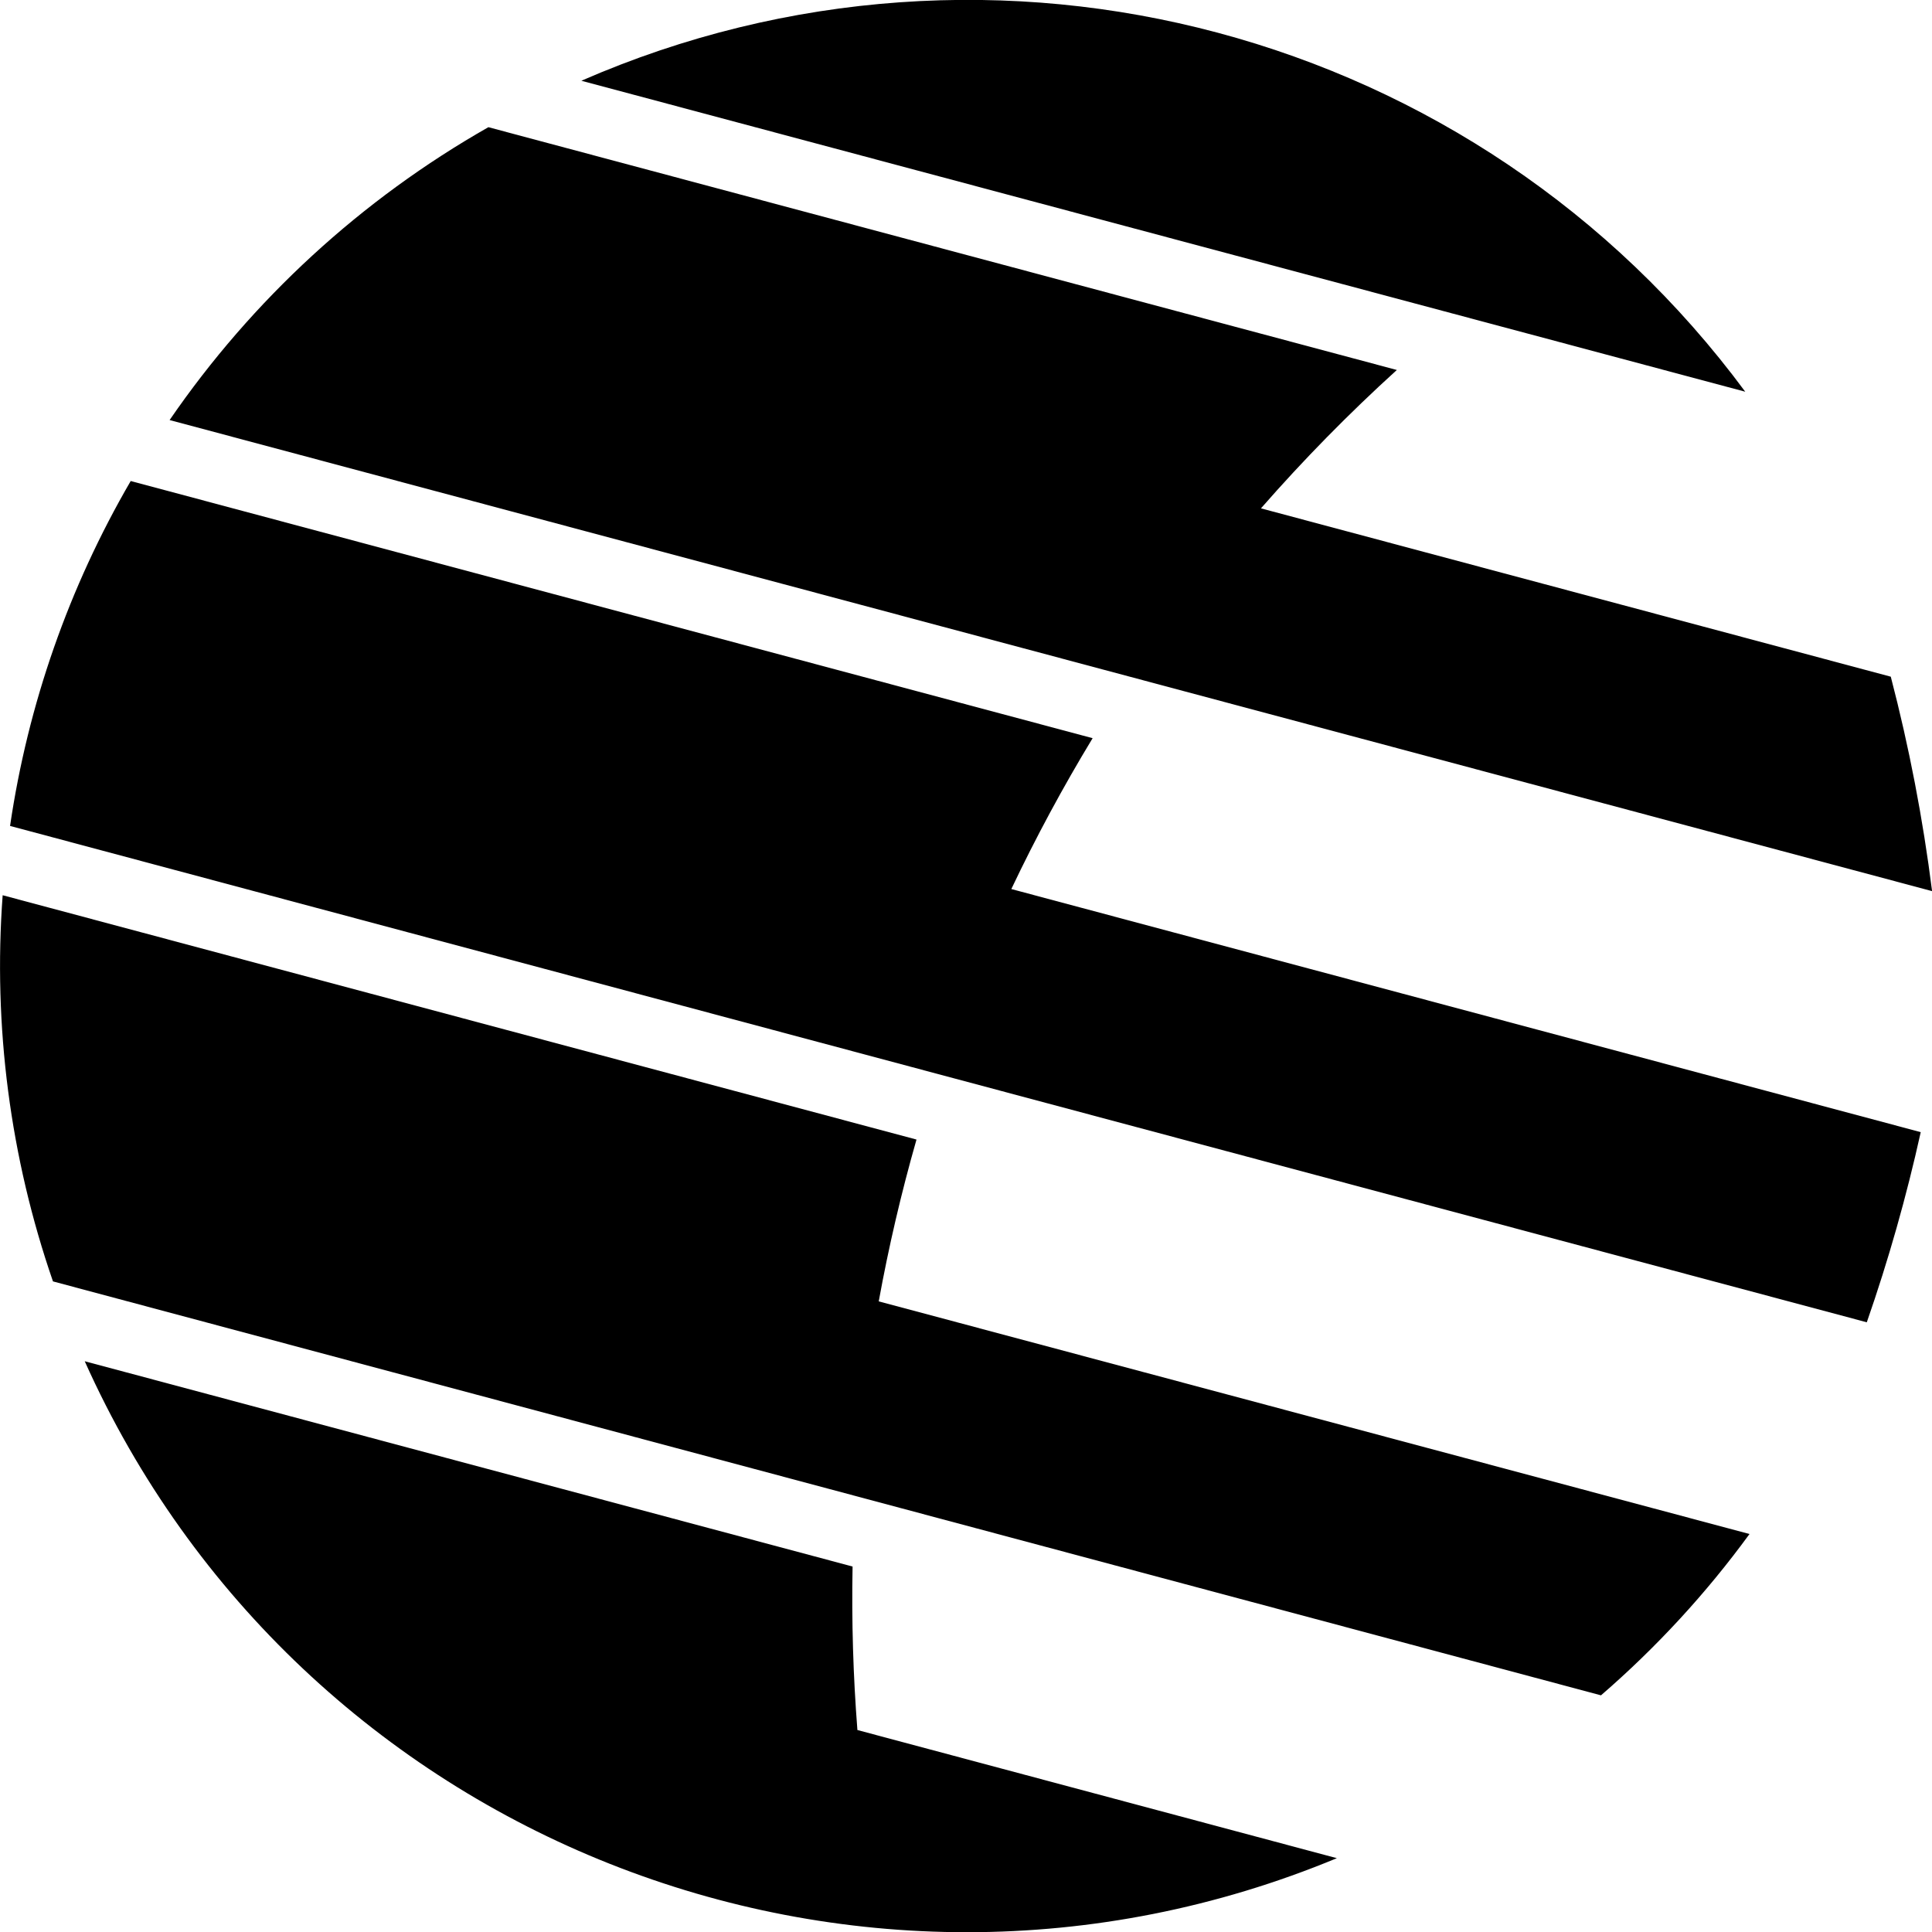
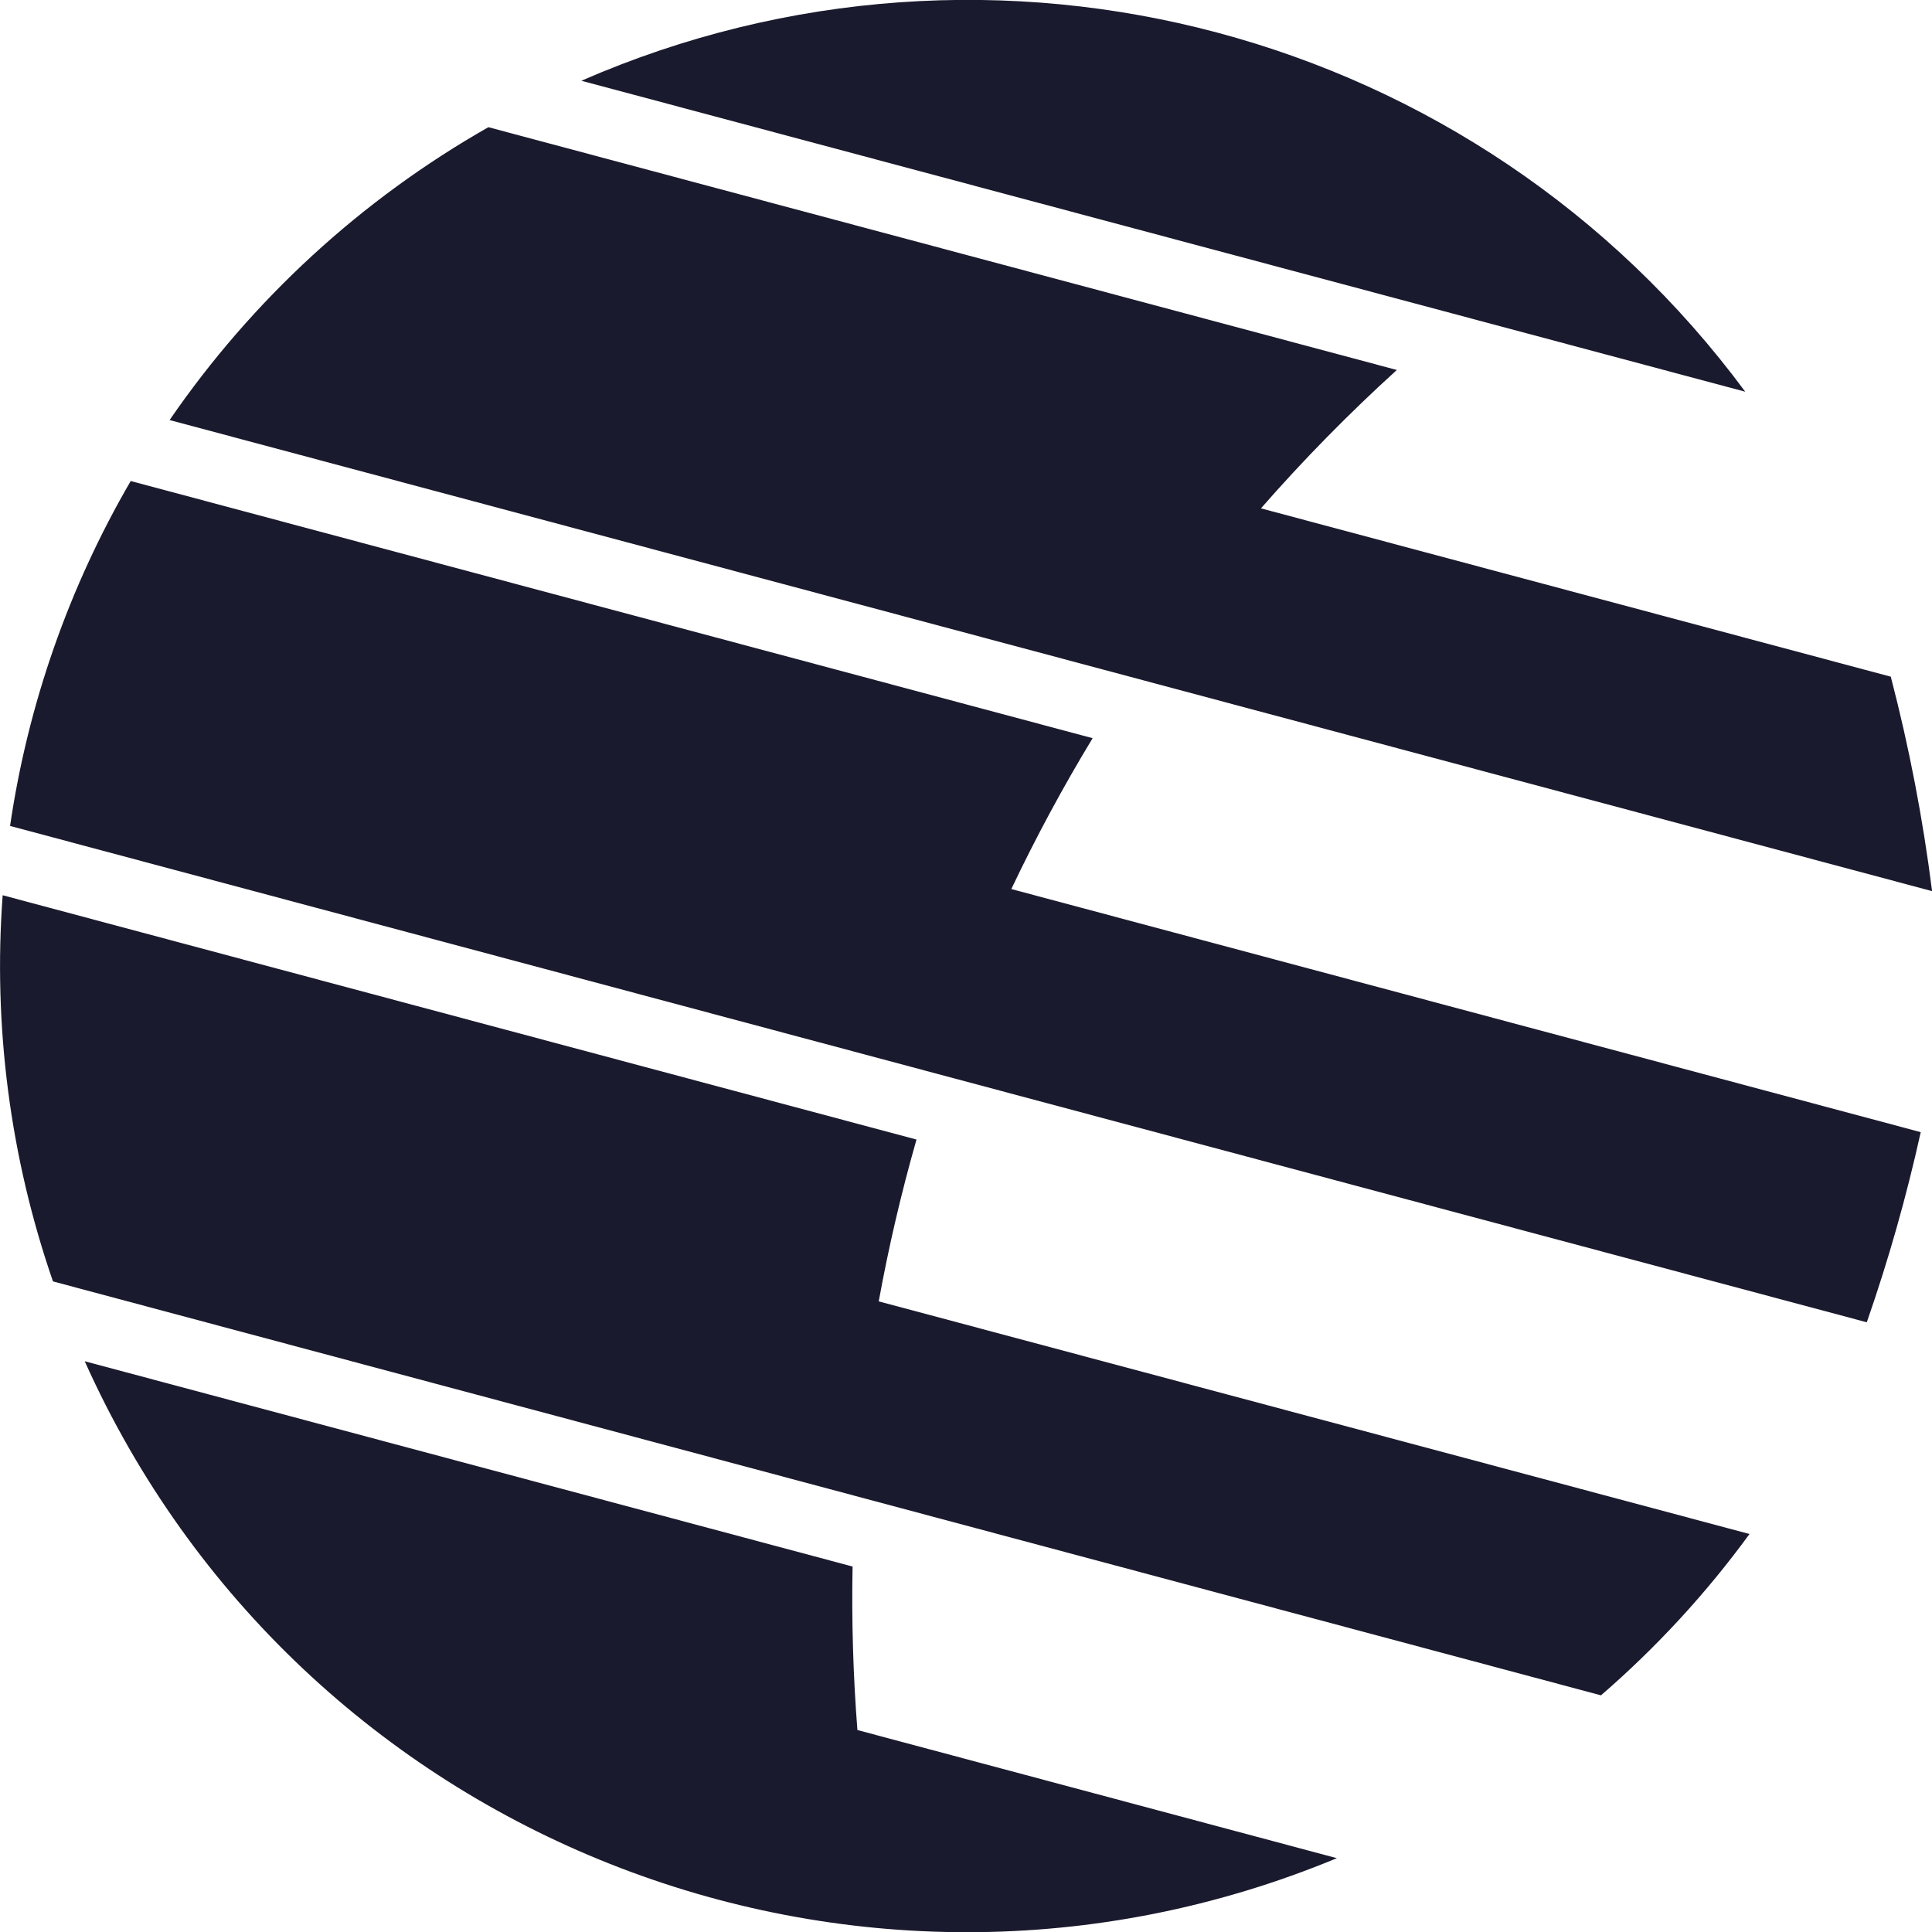
- <svg xmlns="http://www.w3.org/2000/svg" role="img" viewBox="0 0 24 24">
-   <path d="m1.053 16.91 9.538 2.55a21 20.981 0 0 0 .06 2.031l5.956 1.592a12 11.99 0 0 1-15.554-6.172m-1.02-5.79 11.352 3.035a21 20.981 0 0 0-.469 2.01l10.817 2.89a12 11.99 0 0 1-1.845 2.004L.658 15.918a12 11.99 0 0 1-.625-4.796m1.593-5.146L13.573 9.17a21 20.981 0 0 0-1.01 1.874l11.297 3.02a21 20.981 0 0 1-.67 2.362l-11.55-3.087L.125 10.26a12 11.99 0 0 1 1.499-4.285ZM6.067 1.58l11.285 3.016a21 20.981 0 0 0-1.688 1.719l7.824 2.091a21 20.981 0 0 1 .513 2.664L2.107 5.218a12 11.99 0 0 1 3.96-3.638M21.68 4.866 7.222 1.003A12 11.99 0 0 1 21.68 4.866" />
+ <svg xmlns="http://www.w3.org/2000/svg" fill="#1A1A2E" role="img" viewBox="0 0 24 24">
+   <path fill="#1A1A2E" d="m1.053 16.91 9.538 2.55a21 20.981 0 0 0 .06 2.031l5.956 1.592a12 11.99 0 0 1-15.554-6.172m-1.02-5.79 11.352 3.035a21 20.981 0 0 0-.469 2.01l10.817 2.89a12 11.99 0 0 1-1.845 2.004L.658 15.918a12 11.99 0 0 1-.625-4.796m1.593-5.146L13.573 9.17a21 20.981 0 0 0-1.01 1.874l11.297 3.02a21 20.981 0 0 1-.67 2.362l-11.55-3.087L.125 10.26a12 11.99 0 0 1 1.499-4.285ZM6.067 1.58l11.285 3.016a21 20.981 0 0 0-1.688 1.719l7.824 2.091a21 20.981 0 0 1 .513 2.664L2.107 5.218a12 11.99 0 0 1 3.96-3.638M21.68 4.866 7.222 1.003A12 11.99 0 0 1 21.68 4.866" />
</svg>
